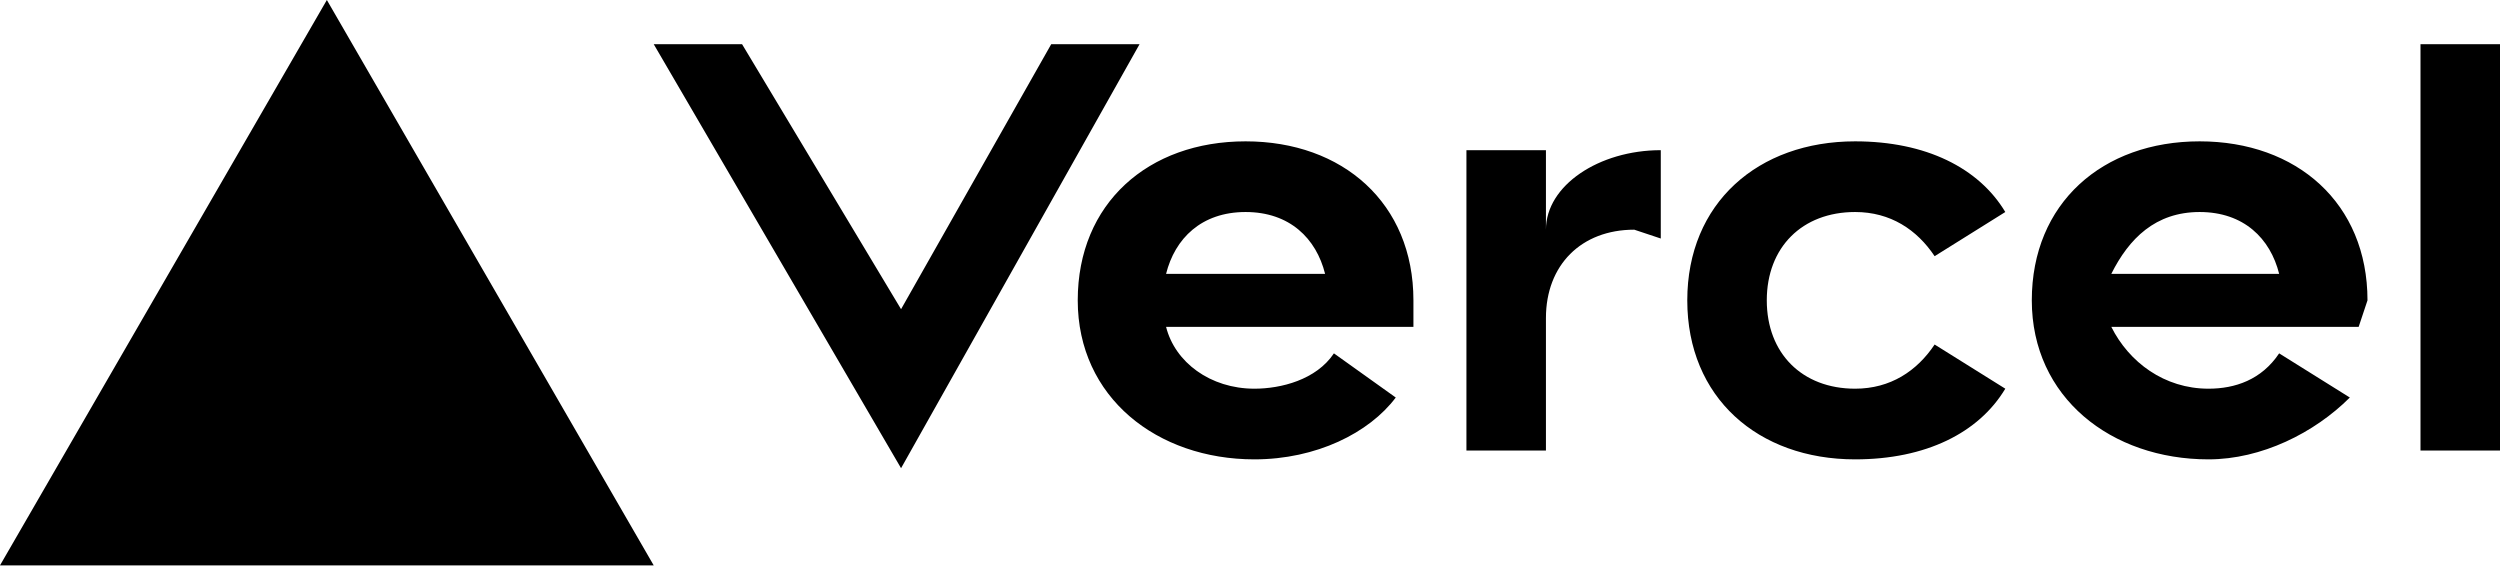
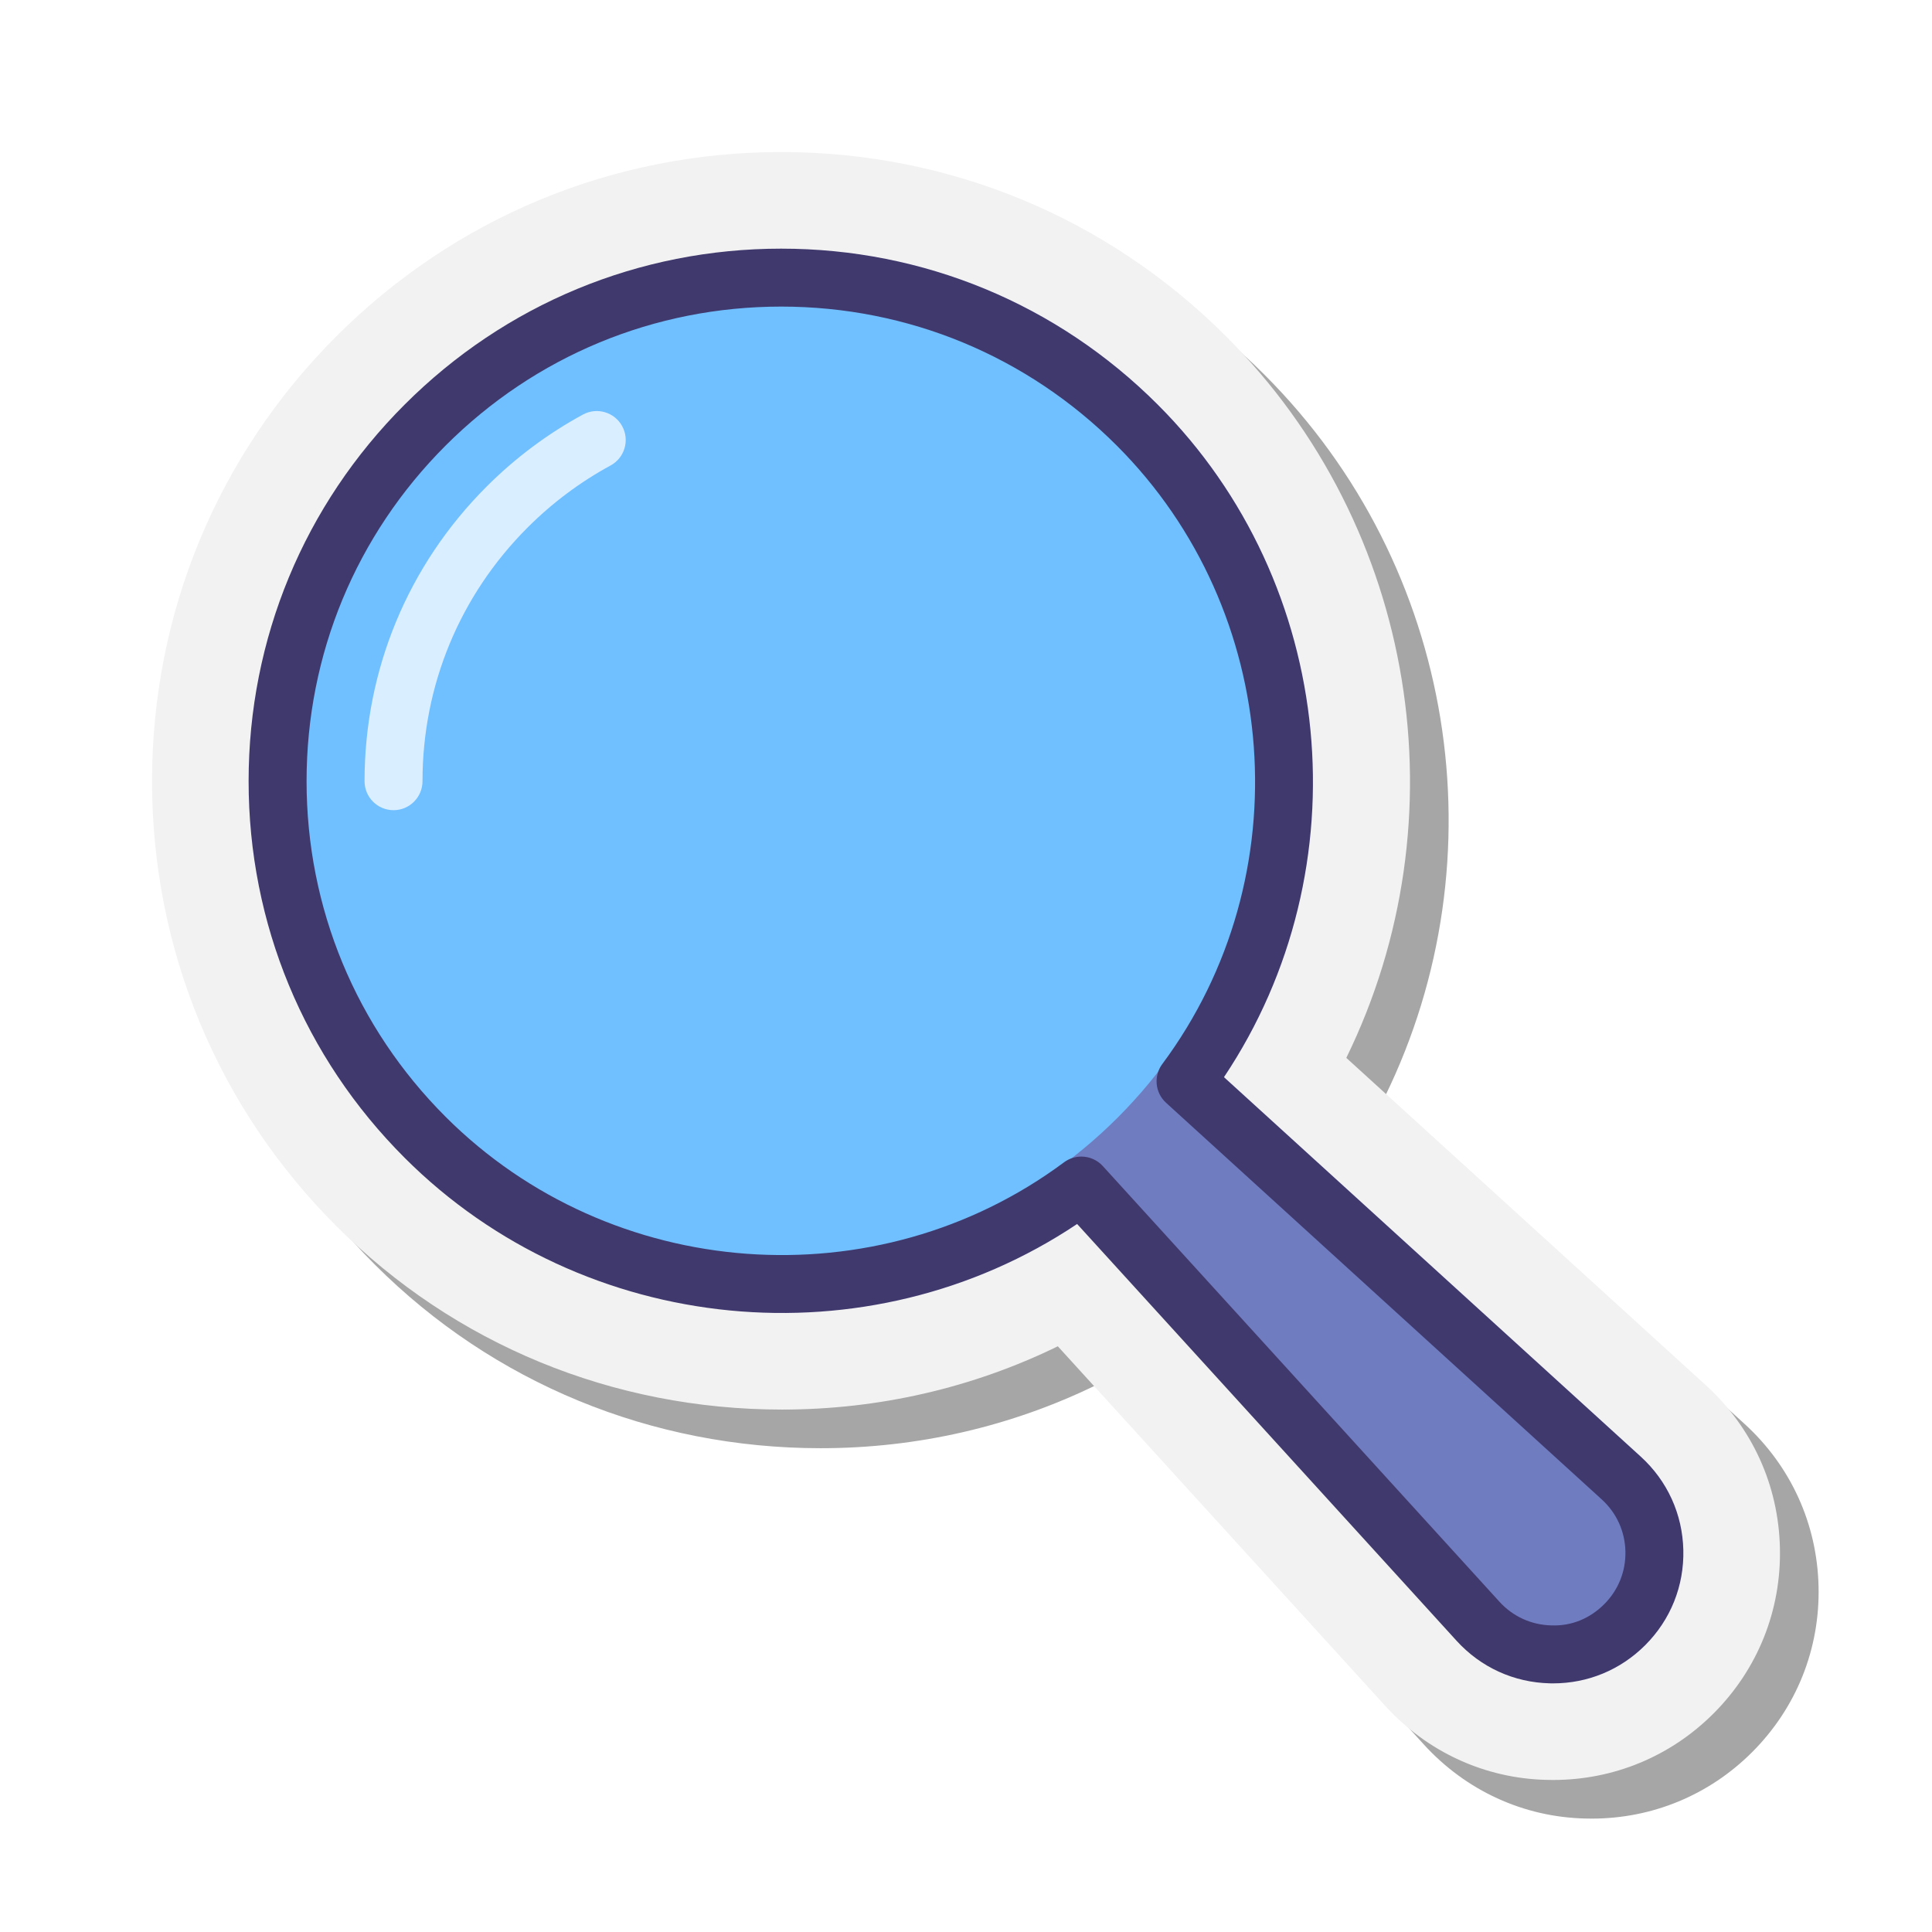
- <svg xmlns="http://www.w3.org/2000/svg" fill="none" viewBox="0 0 283 64">
-   <path fill="black" d="M141 16c-11 0-19 7-19 18s9 18 20 18c7 0 13-3 16-7l-7-5c-2 3-6 4-9 4-5 0-9-3-10-7h28v-3c0-11-8-18-19-18zm-9 15c1-4 4-7 9-7s8 3 9 7h-18zm117-15c-11 0-19 7-19 18s9 18 20 18c6 0 12-3 16-7l-8-5c-2 3-5 4-8 4-5 0-9-3-11-7h28l1-3c0-11-8-18-19-18zm-10 15c2-4 5-7 10-7s8 3 9 7h-19zm-39 3c0 6 4 10 10 10 4 0 7-2 9-5l8 5c-3 5-9 8-17 8-11 0-19-7-19-18s8-18 19-18c8 0 14 3 17 8l-8 5c-2-3-5-5-9-5-6 0-10 4-10 10zm83-29v46h-9V5h9zM37 0l37 64H0L37 0zm92 5-27 48L74 5h10l18 30 17-30h10zm59 12v10l-3-1c-6 0-10 4-10 10v15h-9V17h9v9c0-5 6-9 13-9z" />
+ <svg xmlns="http://www.w3.org/2000/svg" x="0px" y="0px" width="100" height="100" viewBox="0 0 100 100">
+   <path d="M82.047,94.126c-3.179-0.073-6.167-1.436-8.351-3.834L56.753,71.684 c-4.408,2.152-9.269,3.275-14.272,3.275c-8.755,0-16.949-3.373-23.073-9.498c-6.15-6.149-9.538-14.327-9.538-23.026 s3.388-16.877,9.539-23.027c6.149-6.15,14.327-9.538,23.026-9.538s16.877,3.388,23.027,9.539 c9.916,9.915,12.252,25.023,6.223,37.346l18.607,16.941c2.398,2.185,3.761,5.173,3.836,8.415c0.076,3.24-1.146,6.288-3.439,8.581 c-2.216,2.217-5.164,3.439-8.3,3.439C82.274,94.131,82.161,94.13,82.047,94.126z" opacity=".35" />
+   <path fill="#f2f2f2" d="M80.047,92.126c-3.179-0.073-6.167-1.436-8.351-3.834L54.753,69.684 c-4.408,2.152-9.269,3.275-14.272,3.275c-8.755,0-16.949-3.373-23.073-9.498c-6.15-6.149-9.538-14.327-9.538-23.026 s3.388-16.877,9.539-23.027c6.149-6.15,14.327-9.538,23.026-9.538s16.877,3.388,23.027,9.539 c9.916,9.915,12.252,25.023,6.223,37.346l18.607,16.941c2.398,2.185,3.761,5.173,3.836,8.415c0.076,3.24-1.146,6.288-3.439,8.581 c-2.216,2.217-5.164,3.439-8.3,3.439C80.274,92.131,80.161,92.13,80.047,92.126z" />
+   <path fill="#707cc0" d="M84.094,84.094L84.094,84.094c-2.118,2.118-5.576,2.037-7.592-0.178L47.855,52.451l4.596-4.596 l31.465,28.647C86.131,78.518,86.212,81.976,84.094,84.094z" />
+   <circle cx="39.839" cy="39.839" r="25.47" fill="#70bfff" />
+   <path fill="#40396e" d="M80.388,87.131c-0.054,0-0.108,0-0.163-0.002c-1.862-0.043-3.578-0.825-4.833-2.203l-19.64-21.572 c-10.798,7.225-25.532,5.852-34.81-3.428c-5.207-5.206-8.074-12.128-8.074-19.491s2.867-14.285,8.074-19.491 c5.206-5.207,12.128-8.074,19.492-8.074s14.286,2.867,19.492,8.074c9.278,9.277,10.651,24.011,3.427,34.809l21.572,19.641l0,0 c1.377,1.255,2.16,2.971,2.204,4.833s-0.658,3.612-1.975,4.929C83.876,86.433,82.189,87.131,80.388,87.131z M55.97,59.864 c0.409,0,0.815,0.167,1.11,0.49l20.532,22.552c0.696,0.765,1.65,1.2,2.684,1.224c1.054,0.042,2.006-0.365,2.738-1.097 s1.121-1.703,1.097-2.737s-0.459-1.988-1.224-2.685L60.354,57.079c-0.57-0.52-0.654-1.386-0.194-2.005 c7.213-9.693,6.201-23.454-2.355-32.01c-4.64-4.64-10.809-7.195-17.371-7.195s-12.73,2.556-17.371,7.195 c-4.64,4.64-7.195,10.809-7.195,17.37s2.555,12.73,7.195,17.37c8.556,8.555,22.318,9.568,32.011,2.356 C55.343,59.962,55.657,59.864,55.97,59.864z" />
+   <path fill="#d9eeff" d="M20.369,41.935c-0.829,0-1.5-0.672-1.5-1.5c0-5.761,2.244-11.177,6.317-15.249 c1.485-1.485,3.163-2.739,4.987-3.729c0.729-0.395,1.639-0.124,2.033,0.604c0.395,0.728,0.125,1.639-0.604,2.033 c-1.569,0.852-3.015,1.933-4.295,3.213c-3.507,3.507-5.438,8.169-5.438,13.128C21.869,41.263,21.198,41.935,20.369,41.935z" />
</svg>
